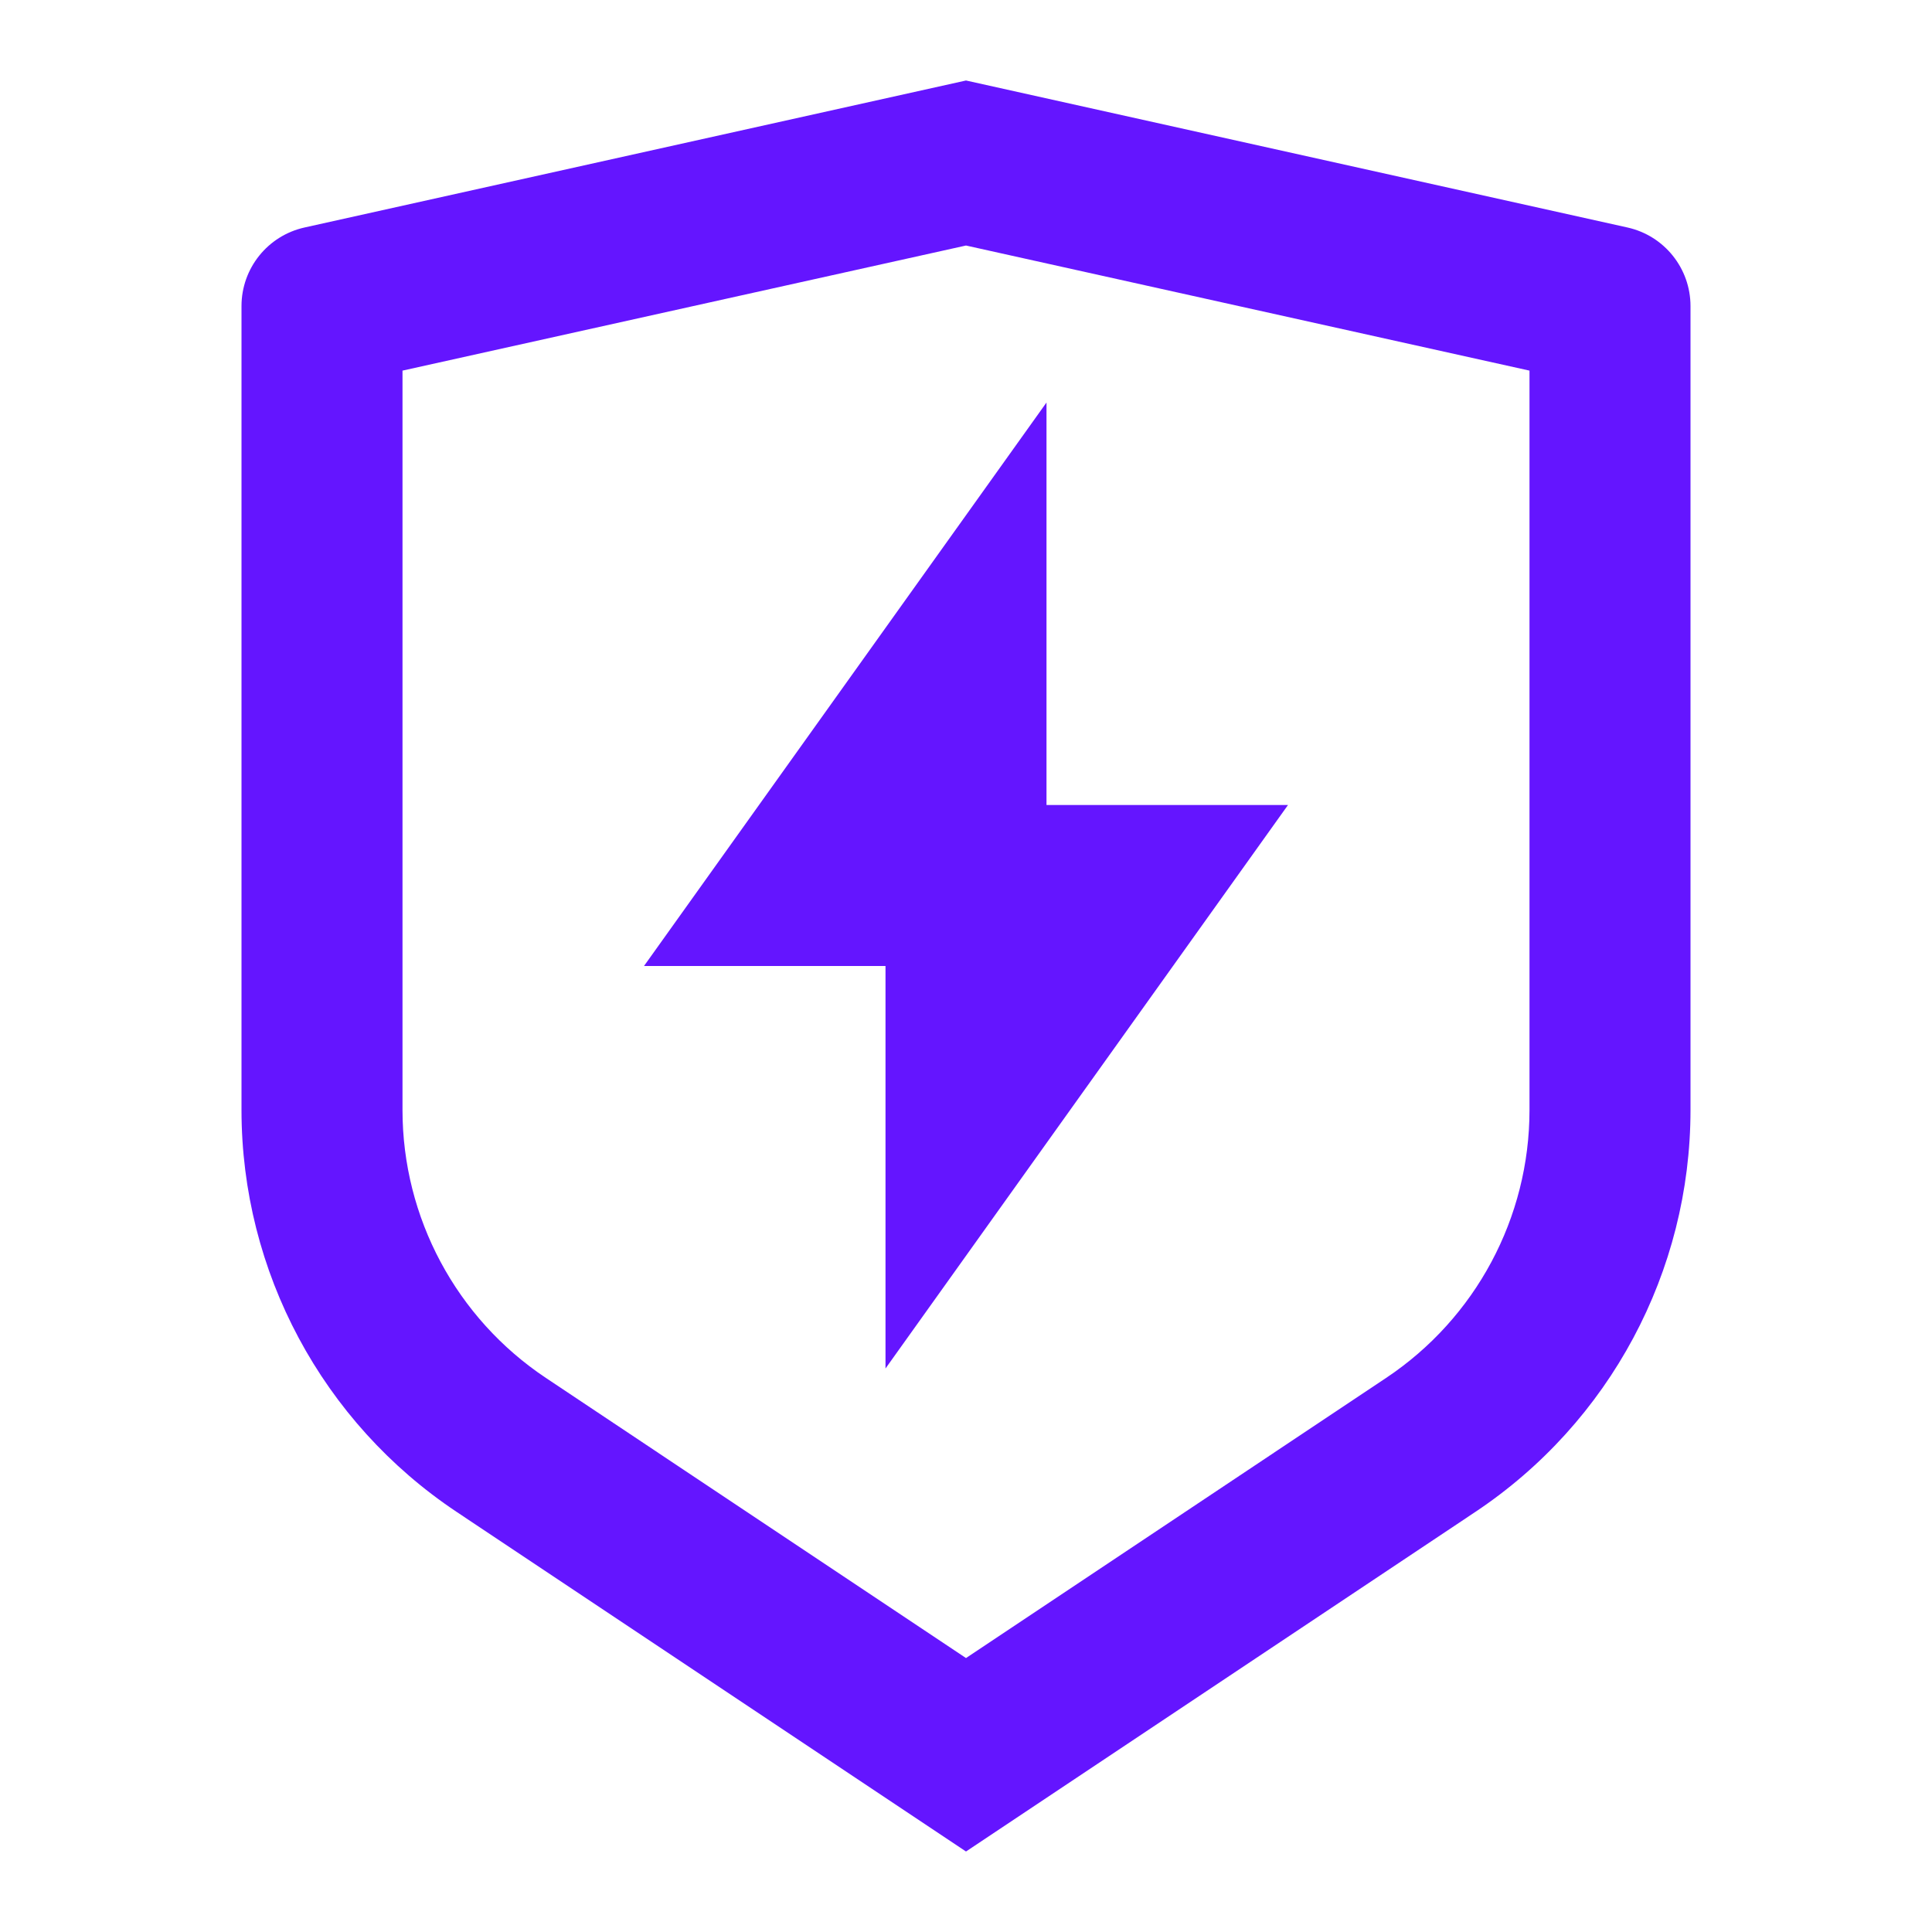
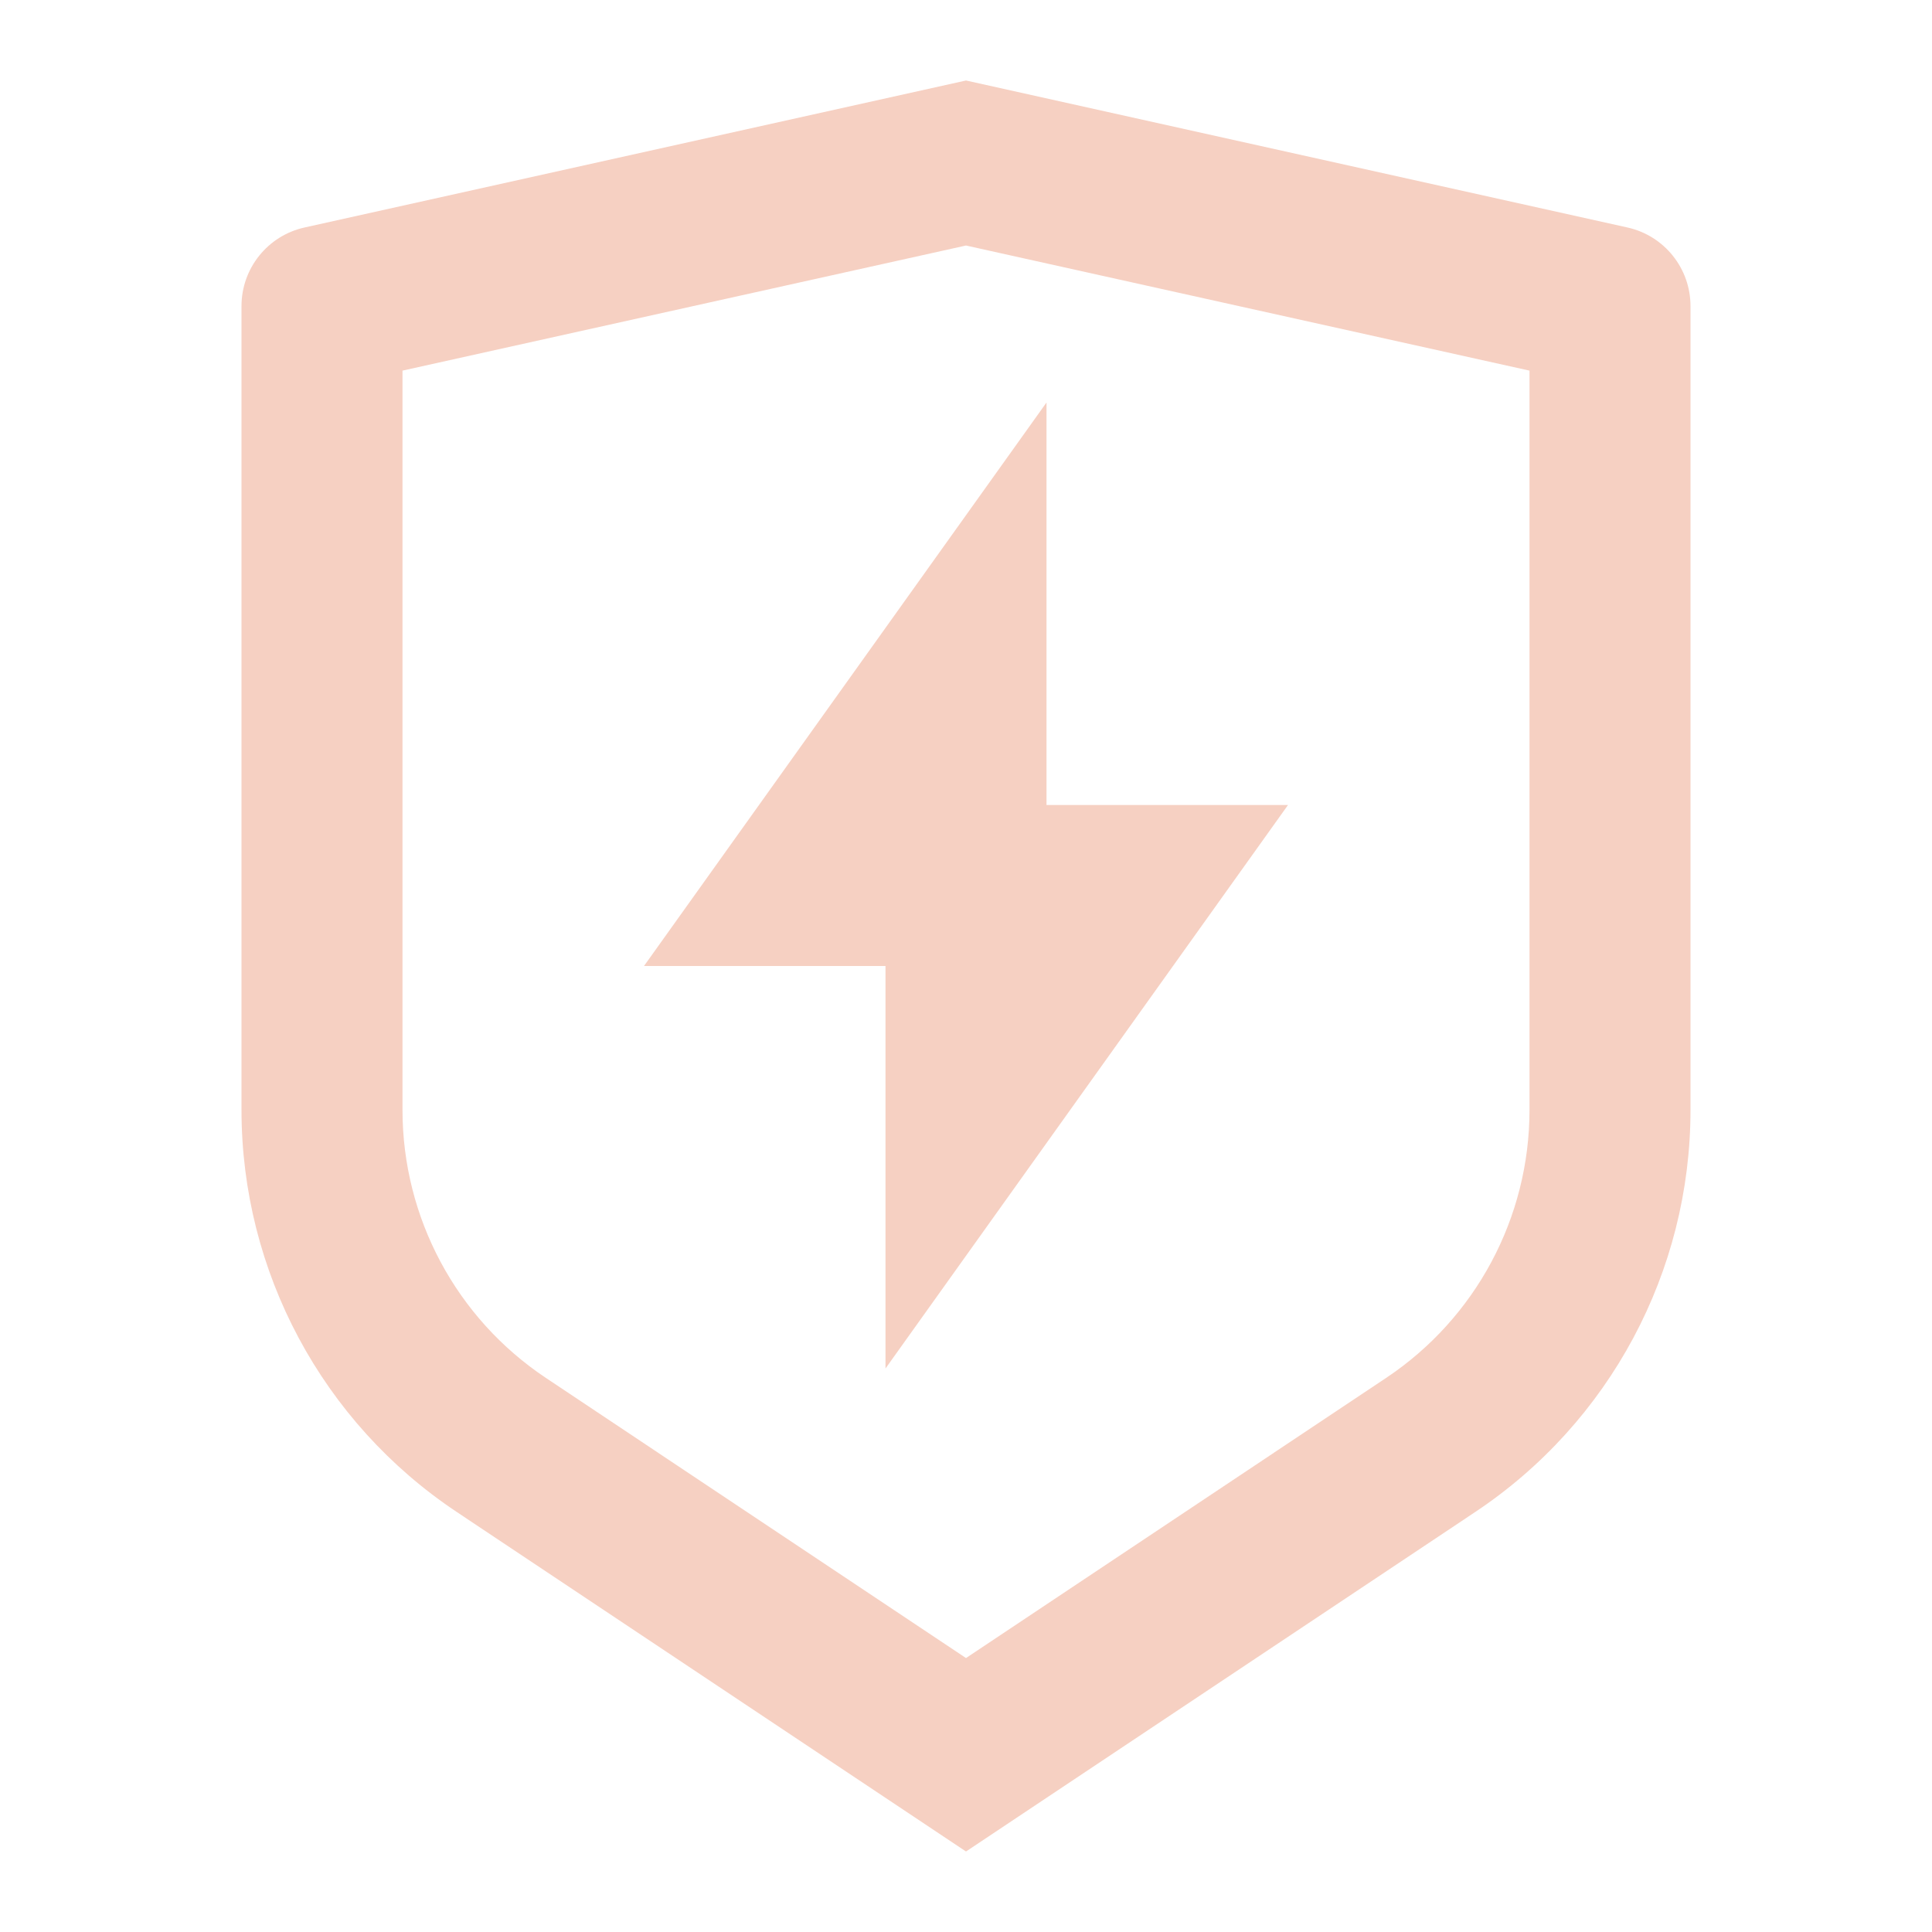
<svg xmlns="http://www.w3.org/2000/svg" viewBox="0 0 24 24" width="24" height="24">
  <path fill="none" d="M0 0h24v24H0z" />
-   <path d="M3.783 2.826L12 1l8.217 1.826a1 1 0 0 1 .783.976v9.987a6 6 0 0 1-2.672 4.992L12 23l-6.328-4.219A6 6 0 0 1 3 13.79V3.802a1 1 0 0 1 .783-.976zM5 4.604v9.185a4 4 0 0 0 1.781 3.328L12 20.597l5.219-3.48A4 4 0 0 0 19 13.79V4.604L12 3.05 5 4.604zM13 10h3l-5 7v-5H8l5-7v5z" fill="rgba(100,21,255,1)" />
+   <path d="M3.783 2.826L12 1l8.217 1.826a1 1 0 0 1 .783.976v9.987a6 6 0 0 1-2.672 4.992L12 23l-6.328-4.219A6 6 0 0 1 3 13.79V3.802a1 1 0 0 1 .783-.976zM5 4.604v9.185a4 4 0 0 0 1.781 3.328L12 20.597l5.219-3.48A4 4 0 0 0 19 13.79V4.604L12 3.05 5 4.604zM13 10h3l-5 7v-5H8l5-7v5z" fill="rgba(246,208,194,1)" />
</svg>
